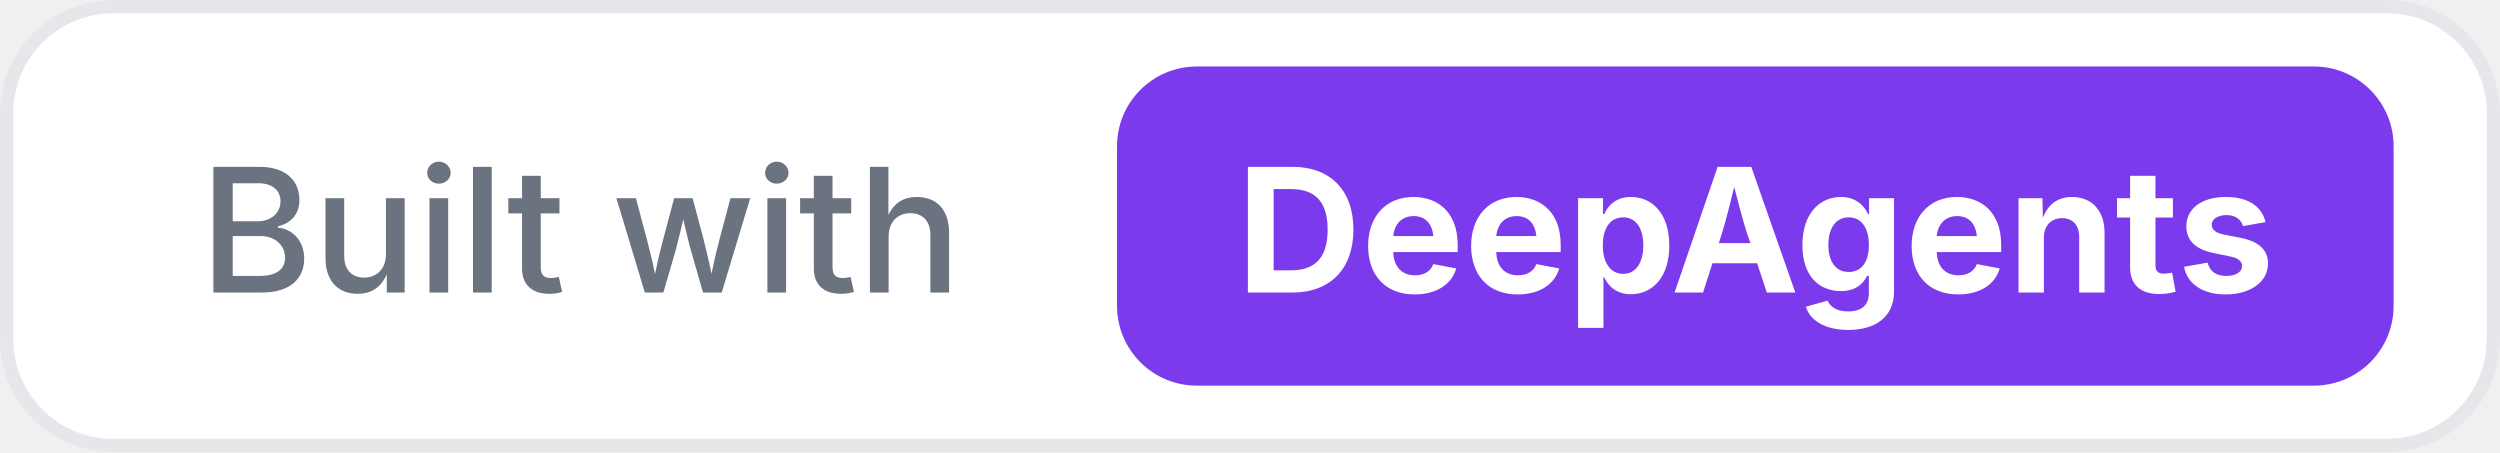
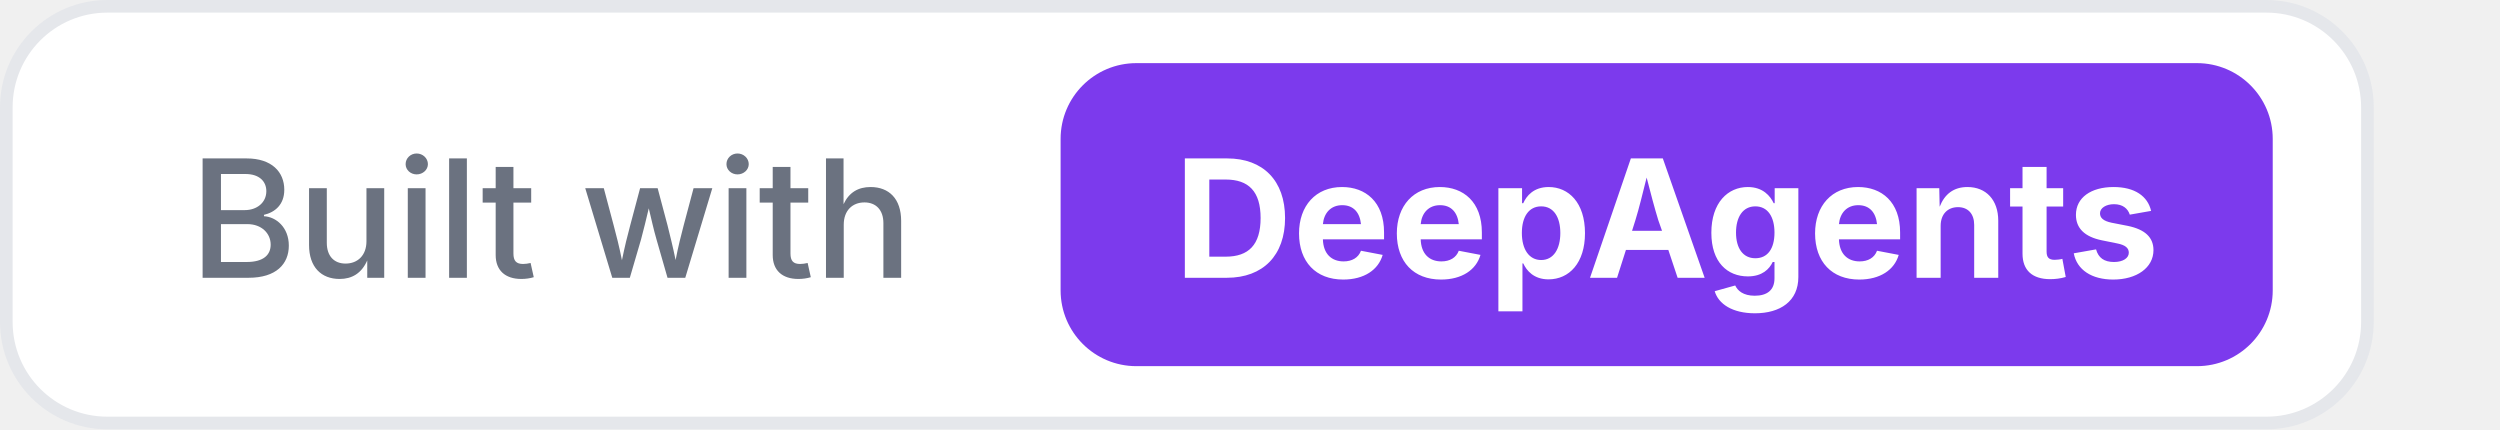
- <svg xmlns="http://www.w3.org/2000/svg" width="188" height="34">
+ <svg xmlns="http://www.w3.org/2000/svg" width="198" height="34">
  <rect x="0.5" y="0.5" width="187" height="33" rx="8" fill="#ffffff" stroke="#e5e7eb" />
  <text x="15" y="22" font-family="Inter, -apple-system, system-ui, sans-serif" font-size="13" font-weight="500" fill="#6b7280">Built with</text>
  <rect x="84" y="5" width="96" height="24" rx="6" fill="#7c3aed" />
  <text x="132" y="22" text-anchor="middle" font-family="Inter, -apple-system, system-ui, sans-serif" font-size="13" font-weight="700" fill="#ffffff">DeepAgents</text>
</svg>
